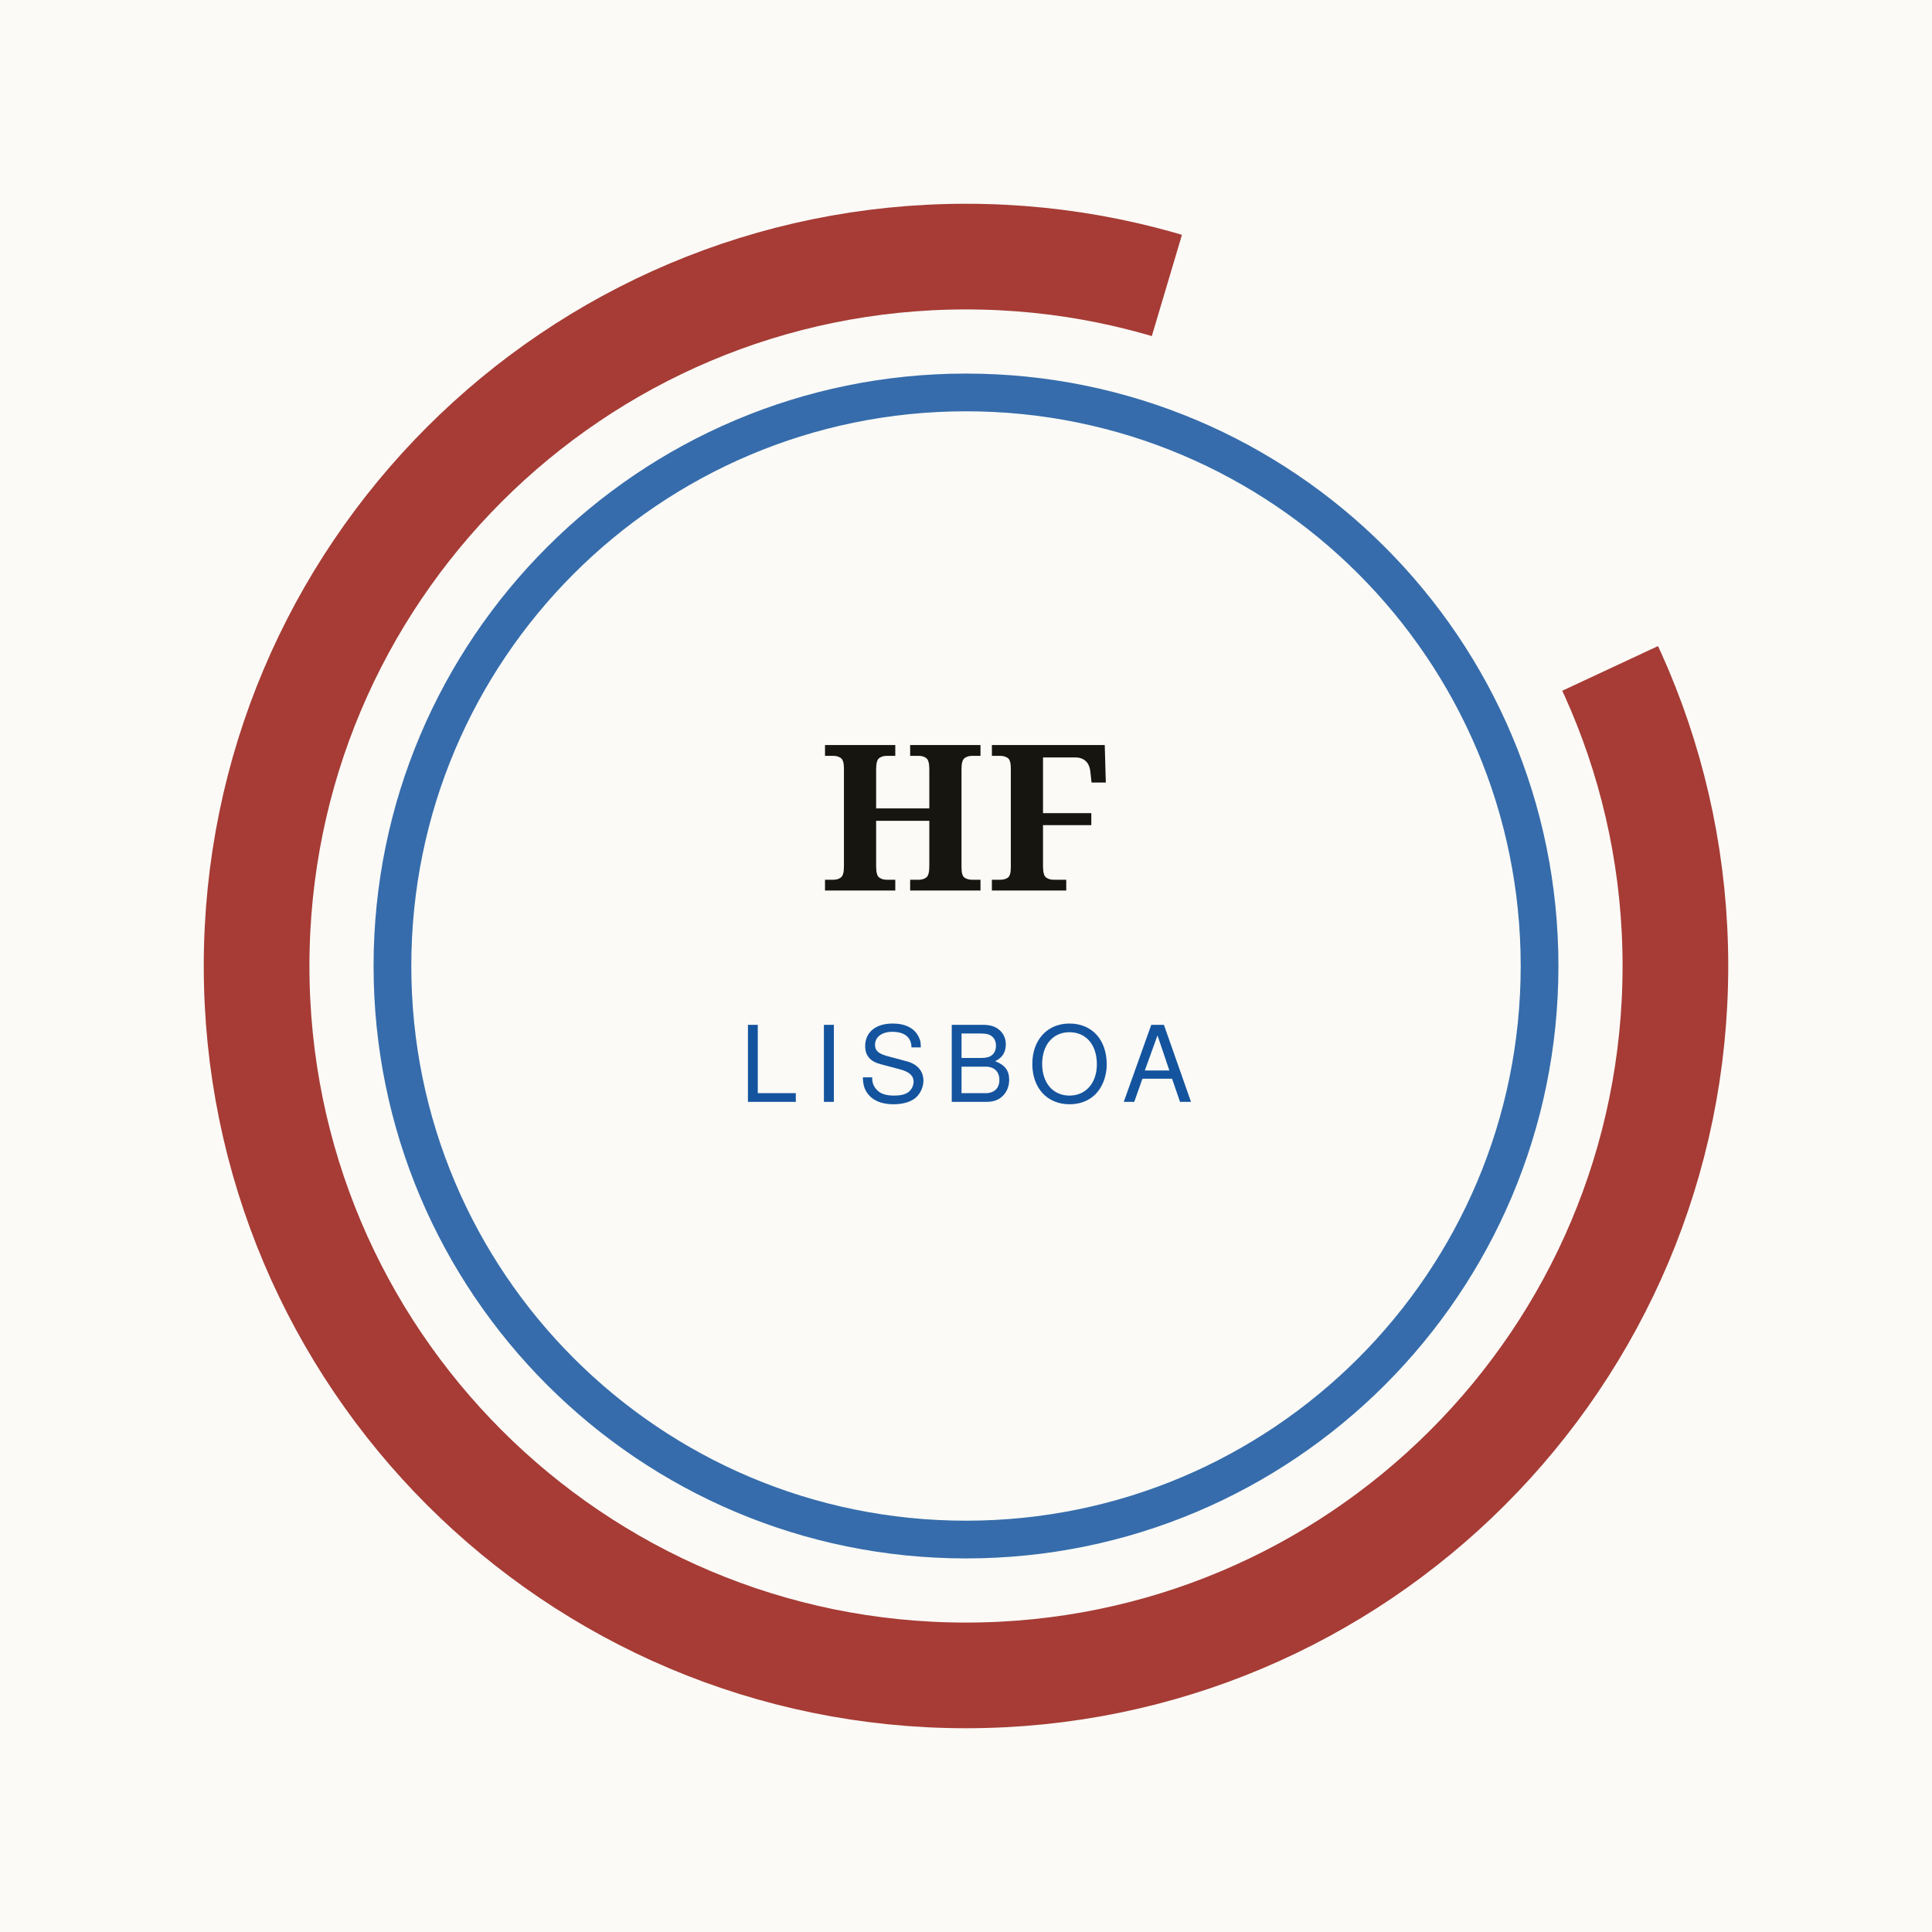
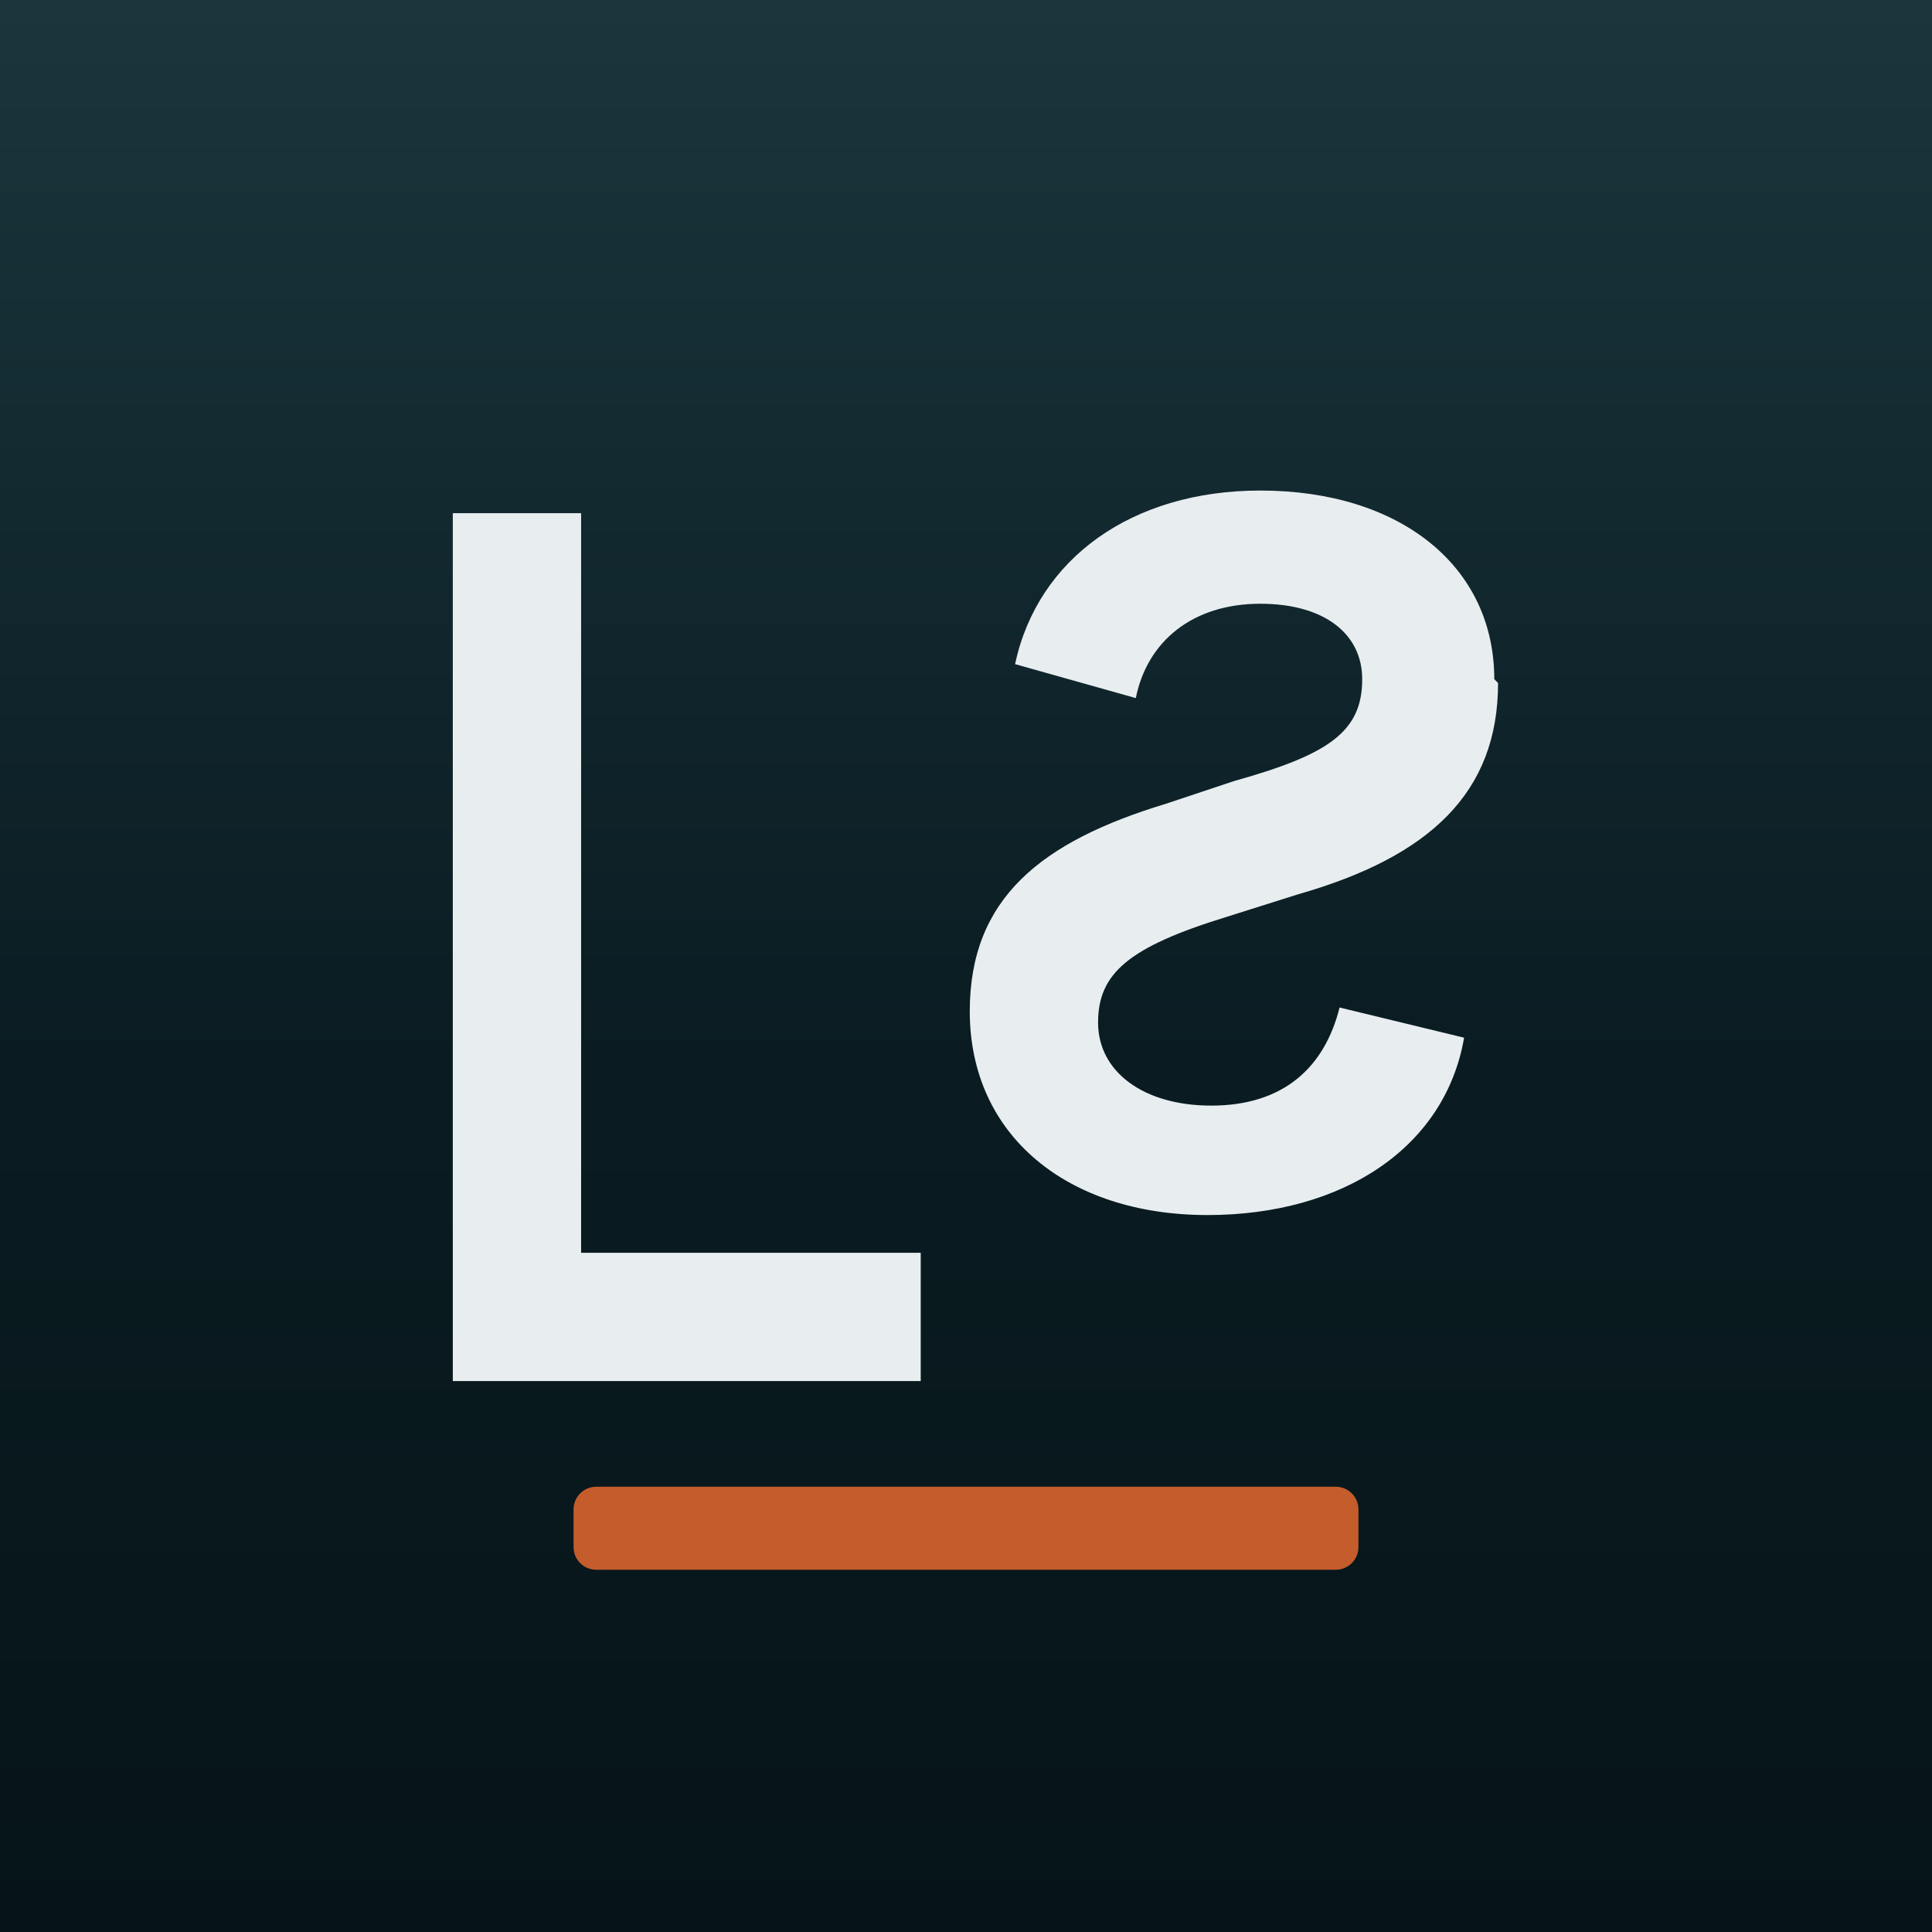
- <svg xmlns="http://www.w3.org/2000/svg" width="512" height="512" viewBox="0 0 512 512">
-   <rect width="512" height="512" fill="#fbfaf7" />
-   <circle cx="256" cy="256" r="188" fill="none" stroke="#9e2b25" stroke-width="28" stroke-dasharray="980 160" stroke-dashoffset="40" opacity="0.92" />
-   <circle cx="256" cy="256" r="152" fill="none" stroke="#14549e" stroke-width="10" opacity="0.85" />
-   <text x="256" y="236" text-anchor="middle" font-family="Georgia, serif" font-size="54" font-weight="700" fill="#17150f">HF</text>
-   <text x="256" y="292" text-anchor="middle" font-family="Helvetica, Arial, sans-serif" font-size="28" letter-spacing="4" fill="#14549e">LISBOA</text>
+ <svg xmlns="http://www.w3.org/2000/svg" viewBox="0 0 512 512" role="img" aria-label="Luis Sellano">
+   <rect width="512" height="512" fill="#061418" />
+   <defs>
+     <linearGradient id="g" x1="256" y1="0" x2="256" y2="512" gradientUnits="userSpaceOnUse">
+       <stop stop-color="#1a353c" />
+       <stop offset="0.55" stop-color="#0a1c22" />
+       <stop offset="1" stop-color="#061418" />
+     </linearGradient>
+   </defs>
+   <rect width="512" height="512" fill="url(#g)" />
+   <path fill="#e8eef0" d="M120 136h34v196H244v34H120z" />
+   <path fill="#e8eef0" fill-rule="evenodd" d="     M396 180c0-30-25-50-62-50-34 0-59 18-65 46l32 9c3-15 15-25 33-25 17 0 27 8 27 20 0 14-9 20-34 27l-18 6c-33 10-52 25-52 55 0 33 26 54 63 54 36 0 63-18 68-47l-33-8c-4 16-15 26-34 26-18 0-30-9-30-22 0-13 8-20 34-28l19-6c35-10 53-27 53-56z" />
+   <rect x="152" y="394" width="208" height="22" rx="6" fill="#c45c2c" />
</svg>
